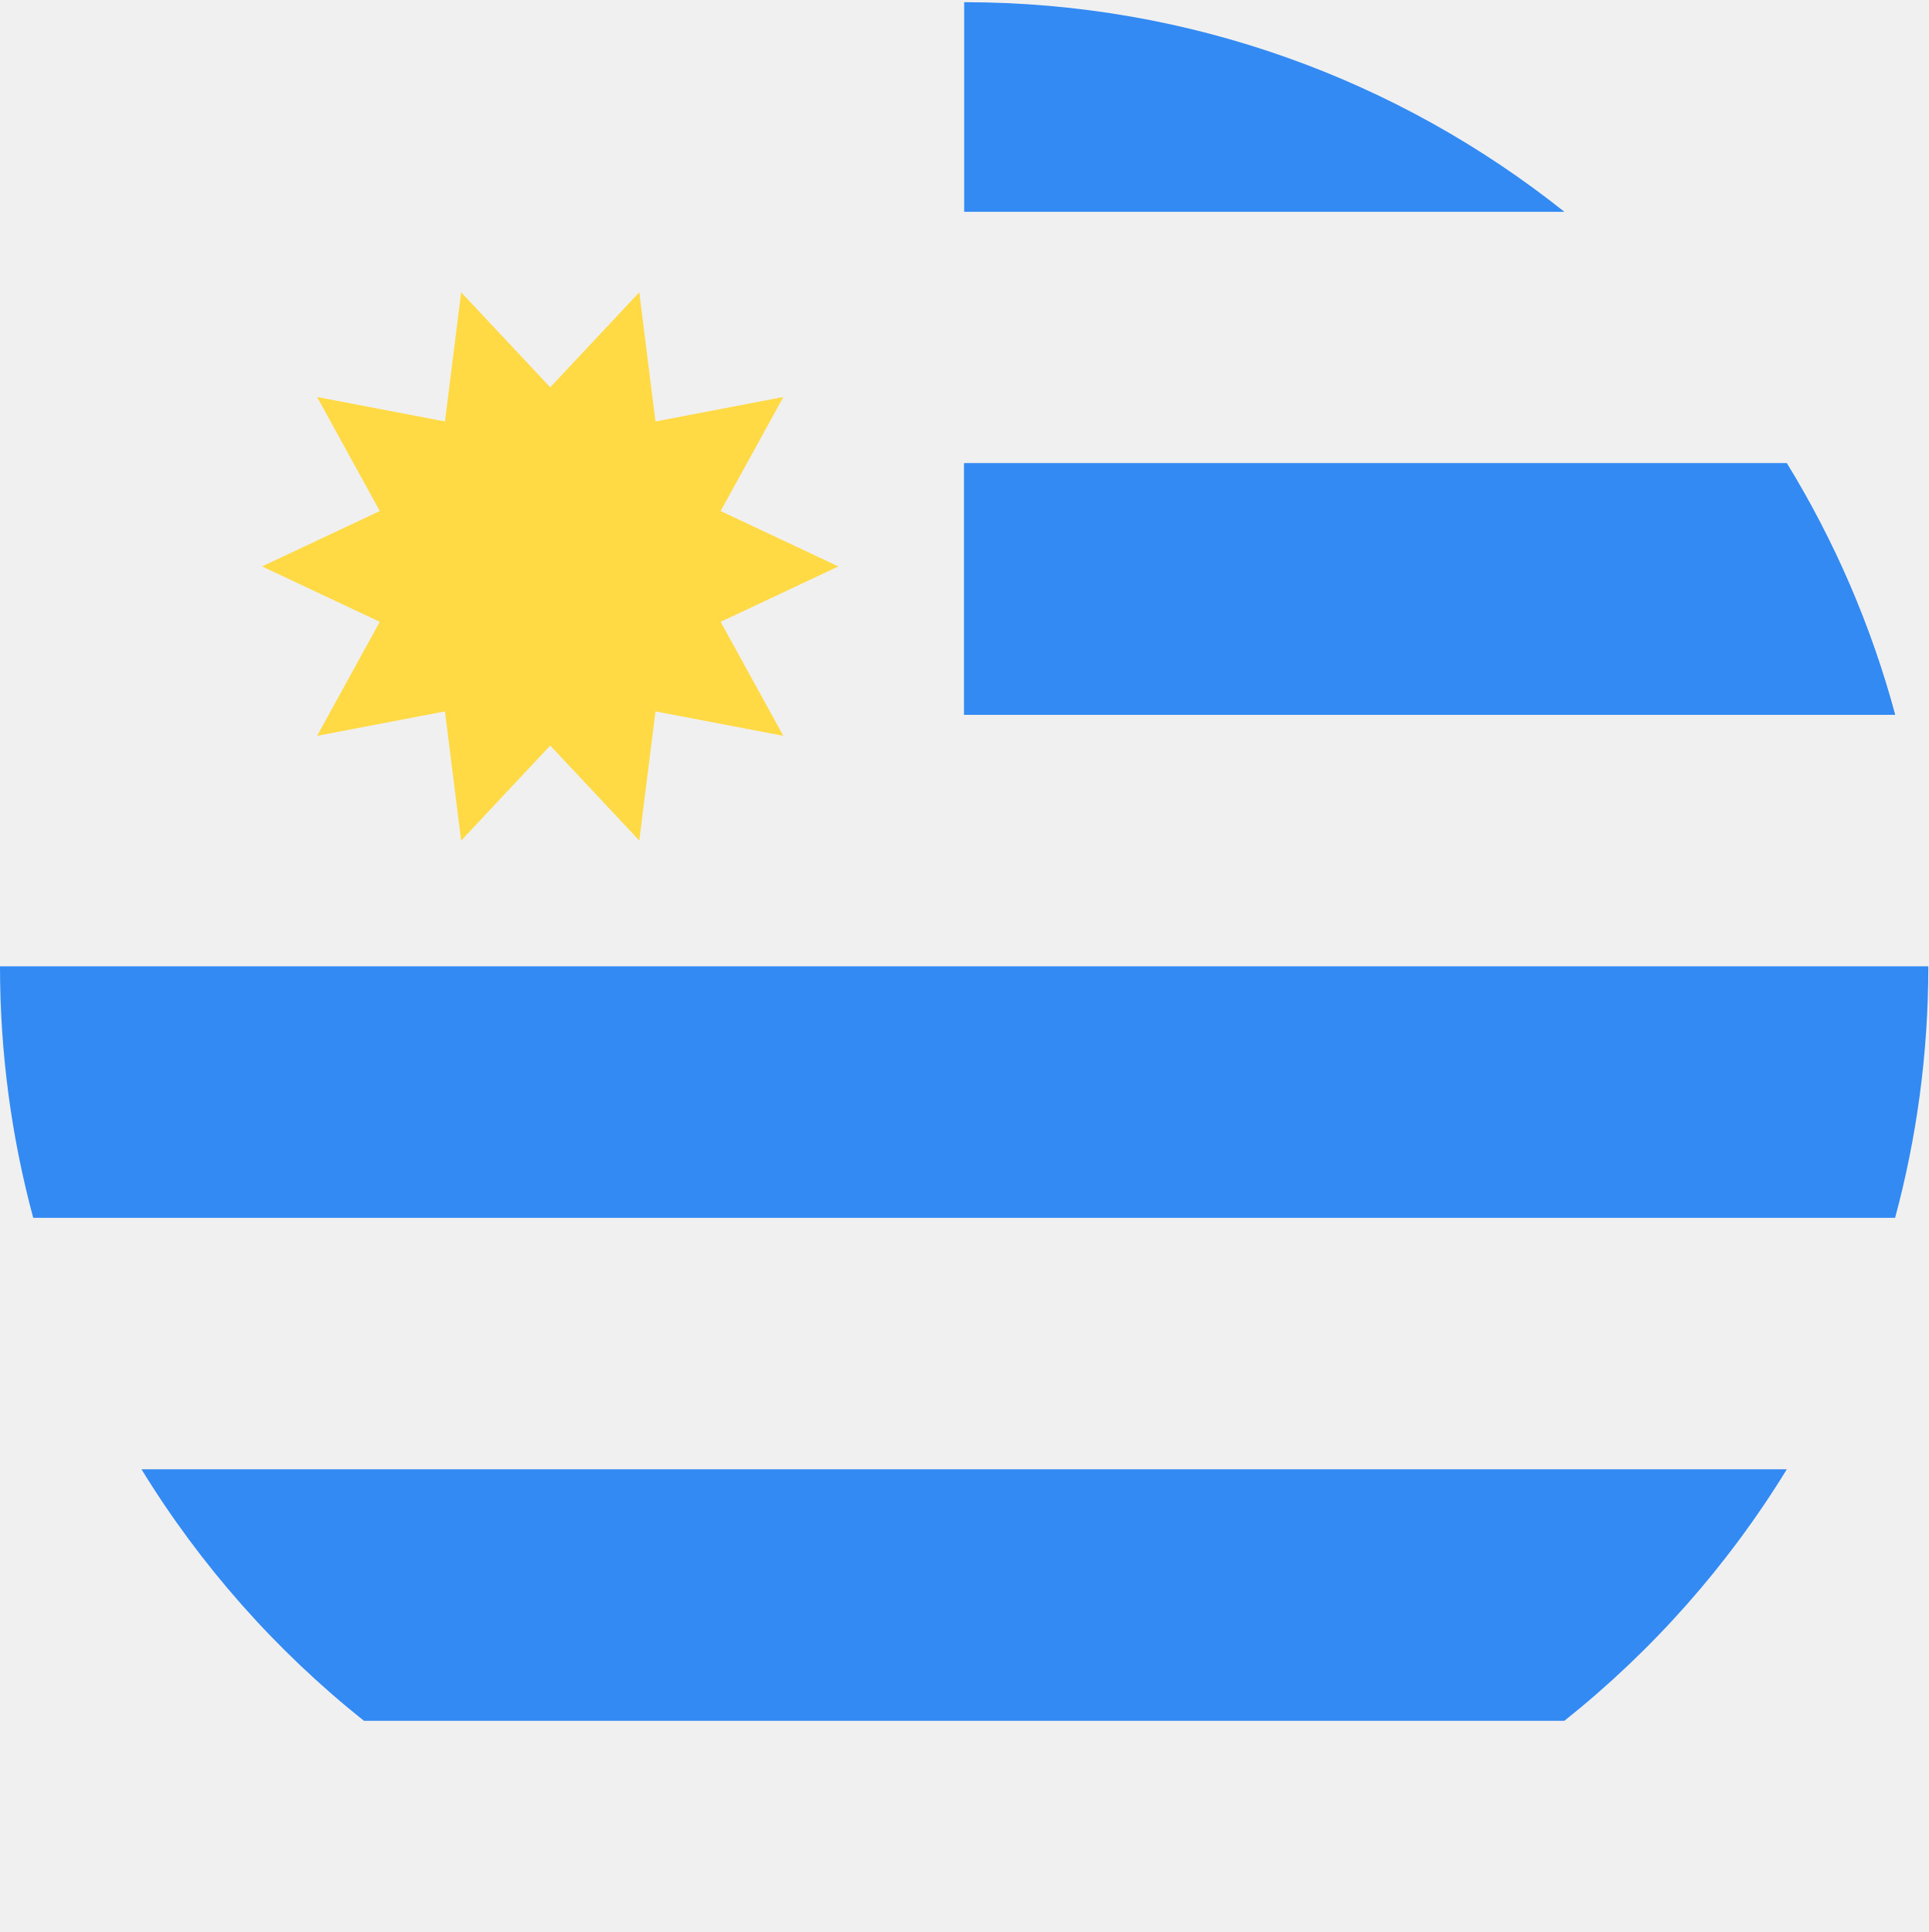
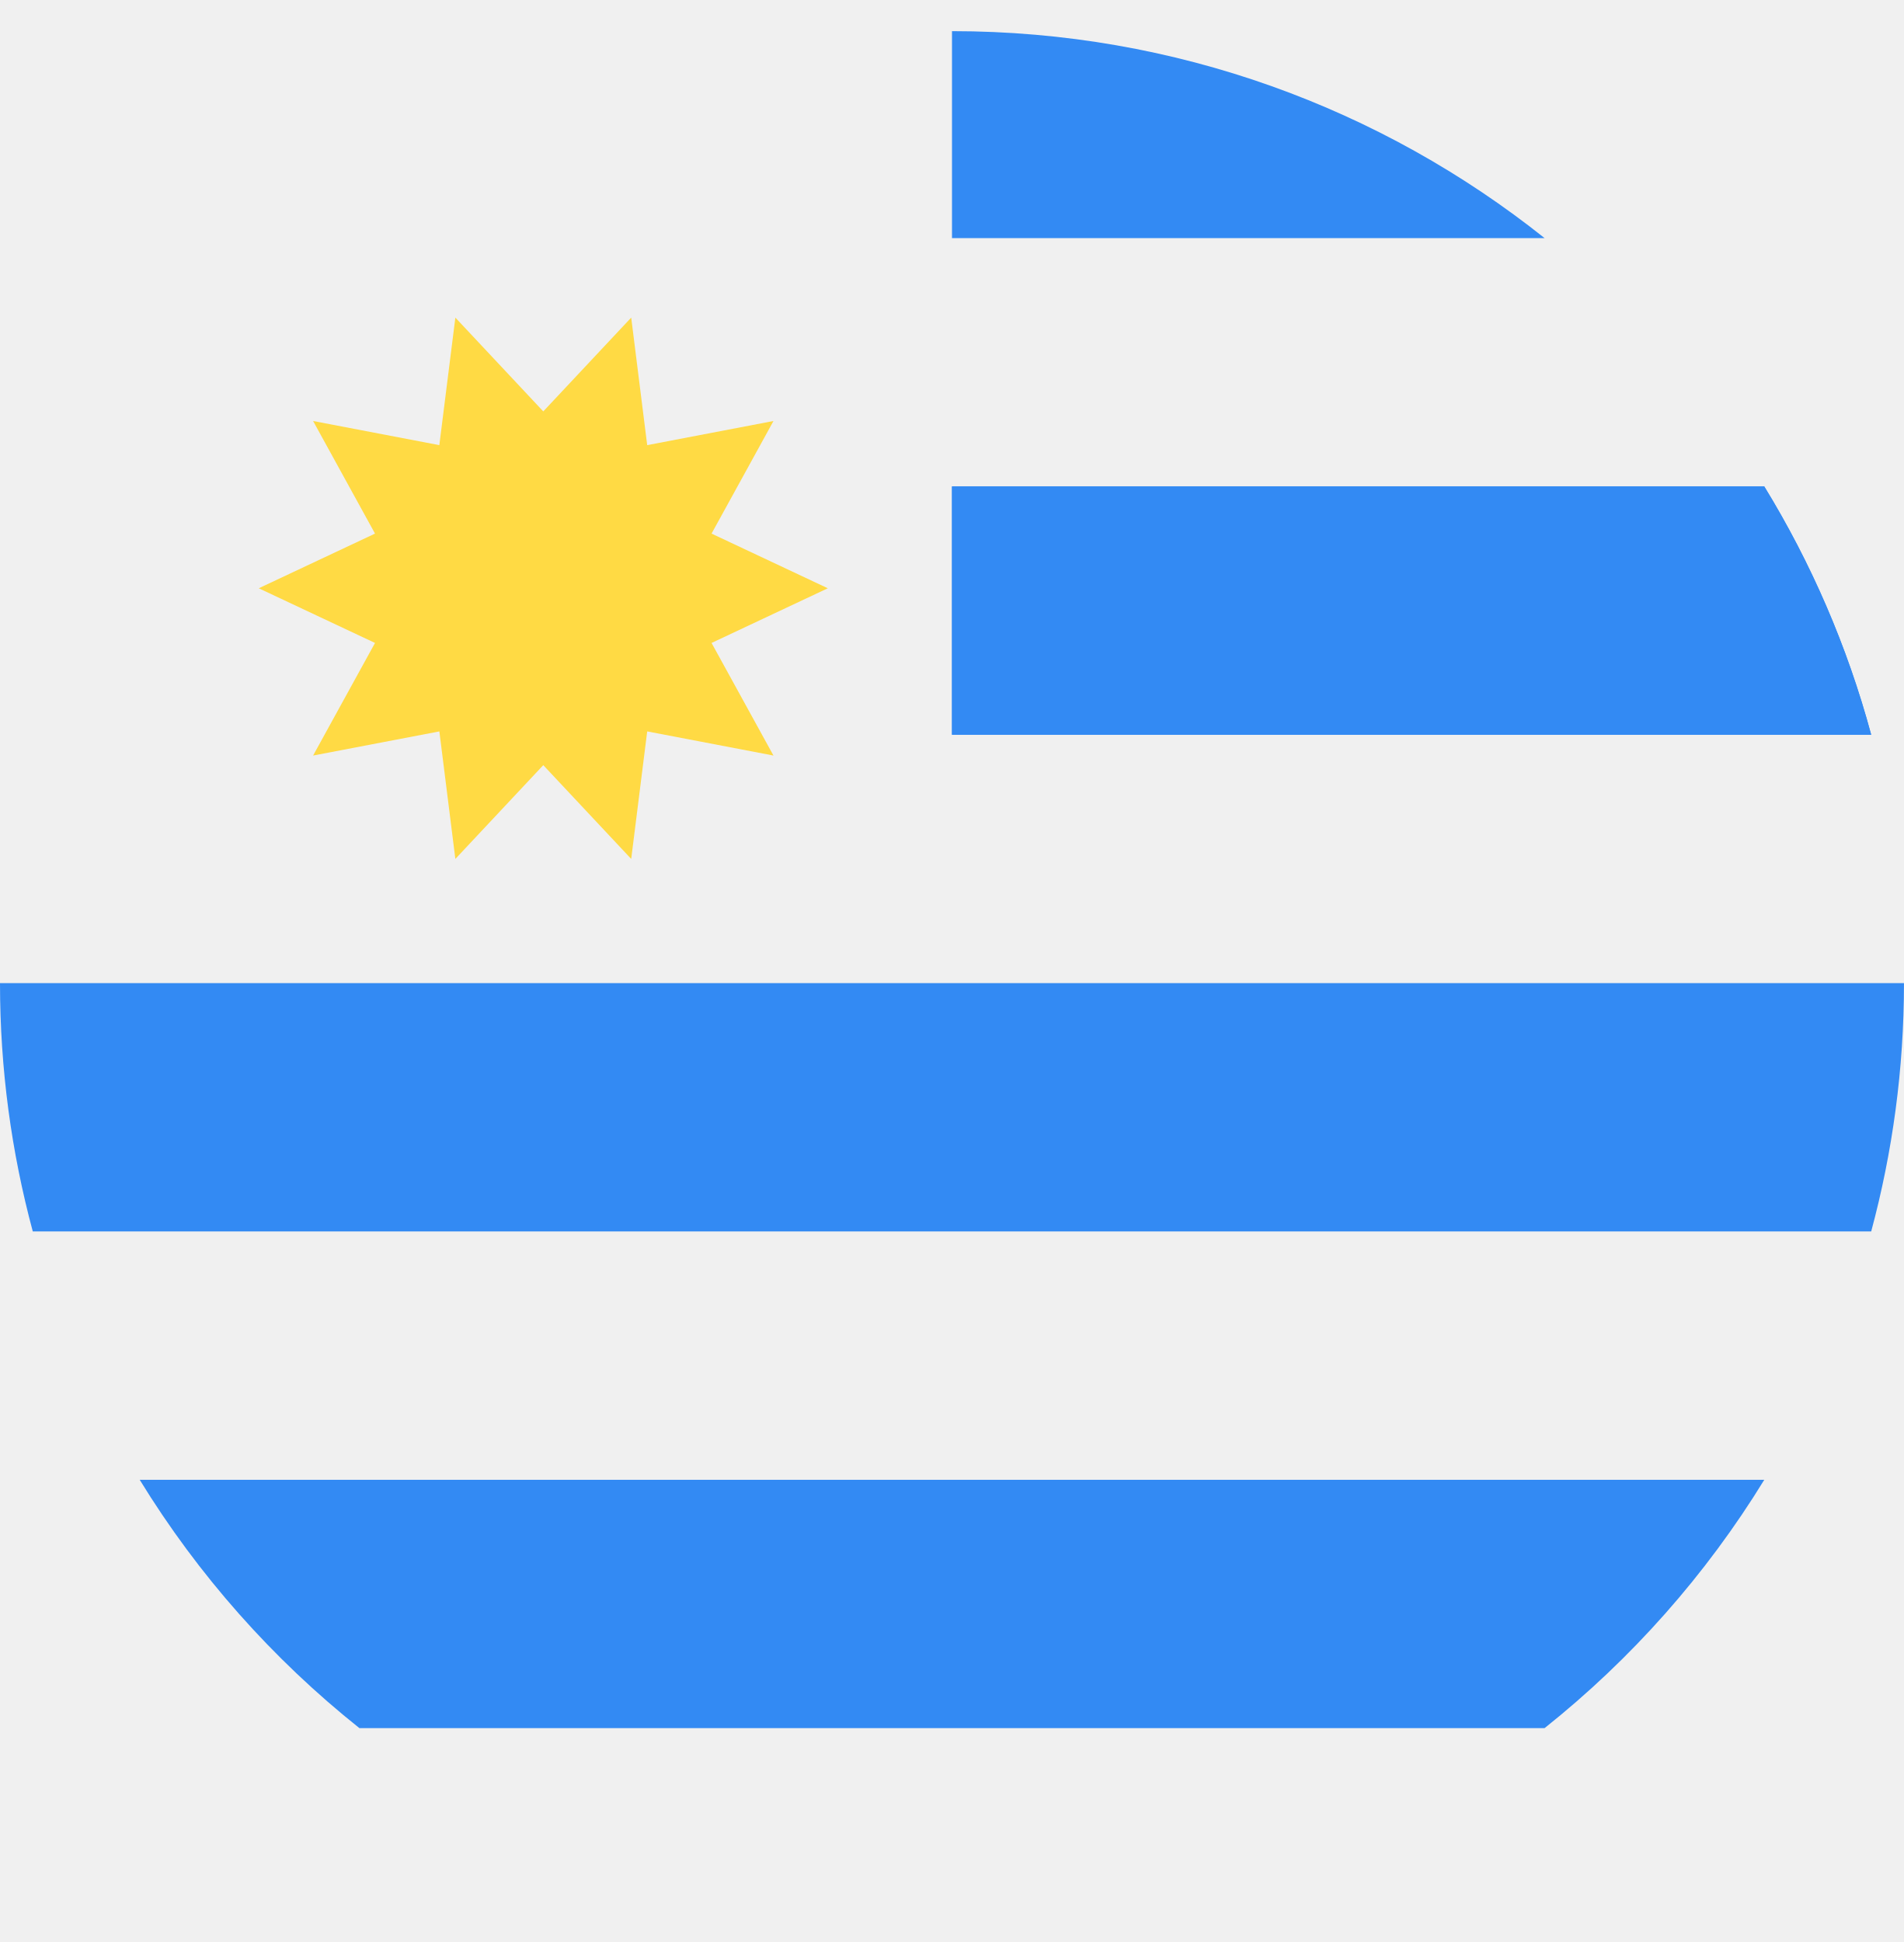
- <svg xmlns="http://www.w3.org/2000/svg" width="512" height="513" viewBox="0 0 512 513" fill="none">
-   <g clip-path="url(#clip0_105_2782)">
-     <path d="M256 512.581C397.385 512.581 512 397.966 512 256.581C512 115.196 397.385 0.581 256 0.581C114.615 0.581 0 115.196 0 256.581C0 397.966 114.615 512.581 256 512.581Z" fill="#F0F0F0" />
-     <path d="M256 189.798H503.181C496.762 165.984 487.006 143.543 474.426 123.015H256V189.798Z" fill="#338AF3" />
-     <path d="M96.643 456.929H415.356C438.719 438.321 458.755 415.719 474.425 390.146H37.574C53.245 415.718 73.281 438.321 96.643 456.929V456.929Z" fill="#338AF3" />
-     <path d="M256 0.581V56.233H415.357C371.627 21.405 316.249 0.581 256 0.581V0.581Z" fill="#338AF3" />
-     <path d="M256 189.798H503.181C496.762 165.984 487.006 143.543 474.426 123.015H256V189.798Z" fill="#338AF3" />
-     <path d="M0 256.581C0 279.688 3.08 302.07 8.819 323.364H503.182C508.92 302.07 512 279.688 512 256.581H0Z" fill="#338AF3" />
-     <path d="M222.609 150.402L191.343 165.109L207.992 195.389L174.042 188.895L169.74 223.19L146.094 197.966L122.446 223.19L118.145 188.895L84.195 195.387L100.843 165.108L69.579 150.402L100.844 135.697L84.195 105.417L118.144 111.911L122.447 77.616L146.094 102.84L169.741 77.616L174.042 111.911L207.993 105.417L191.344 135.698L222.609 150.402Z" fill="#FFDA44" />
+ <svg xmlns="http://www.w3.org/2000/svg" width="50" height="51" viewBox="0 0 50 51" fill="none">
+   <g clip-path="url(#clip0_415_123)">
+     <path d="M25 50.818C38.807 50.818 50 39.625 50 25.818C50 12.011 38.807 0.818 25 0.818C11.193 0.818 0 12.011 0 25.818C0 39.625 11.193 50.818 25 50.818Z" fill="#F0F0F0" />
+     <path d="M25 19.296H49.139C48.512 16.971 47.559 14.779 46.331 12.775H25V19.296Z" fill="#338AF3" />
+     <path d="M9.438 45.383H40.562C42.844 43.566 44.8 41.359 46.331 38.862H3.669C5.2 41.359 7.156 43.566 9.438 45.383V45.383Z" fill="#338AF3" />
+     <path d="M25 0.818V6.253H40.562C36.292 2.852 30.884 0.818 25 0.818V0.818Z" fill="#338AF3" />
+     <path d="M25 19.296H49.139C48.512 16.971 47.559 14.779 46.331 12.775H25V19.296Z" fill="#338AF3" />
+     <path d="M0 25.818C0 28.075 0.301 30.261 0.861 32.34H49.139C49.699 30.261 50 28.075 50 25.818H0Z" fill="#338AF3" />
+     <path d="M21.739 15.449L18.686 16.885L20.312 19.842L16.996 19.208L16.576 22.557L14.267 20.094L11.958 22.557L11.538 19.208L8.222 19.842L9.848 16.885L6.795 15.449L9.848 14.013L8.222 11.056L11.537 11.69L11.958 8.341L14.267 10.804L16.576 8.341L16.996 11.69L20.312 11.056L18.686 14.013L21.739 15.449Z" fill="#FFDA44" />
  </g>
  <defs>
-     <clipPath id="clip0_105_2782">
-       <rect width="512" height="512" fill="white" transform="translate(0 0.581055)" />
+     <clipPath id="clip0_415_123">
+       <rect width="50" height="50" fill="white" transform="translate(0 0.818176)" />
    </clipPath>
  </defs>
</svg>
